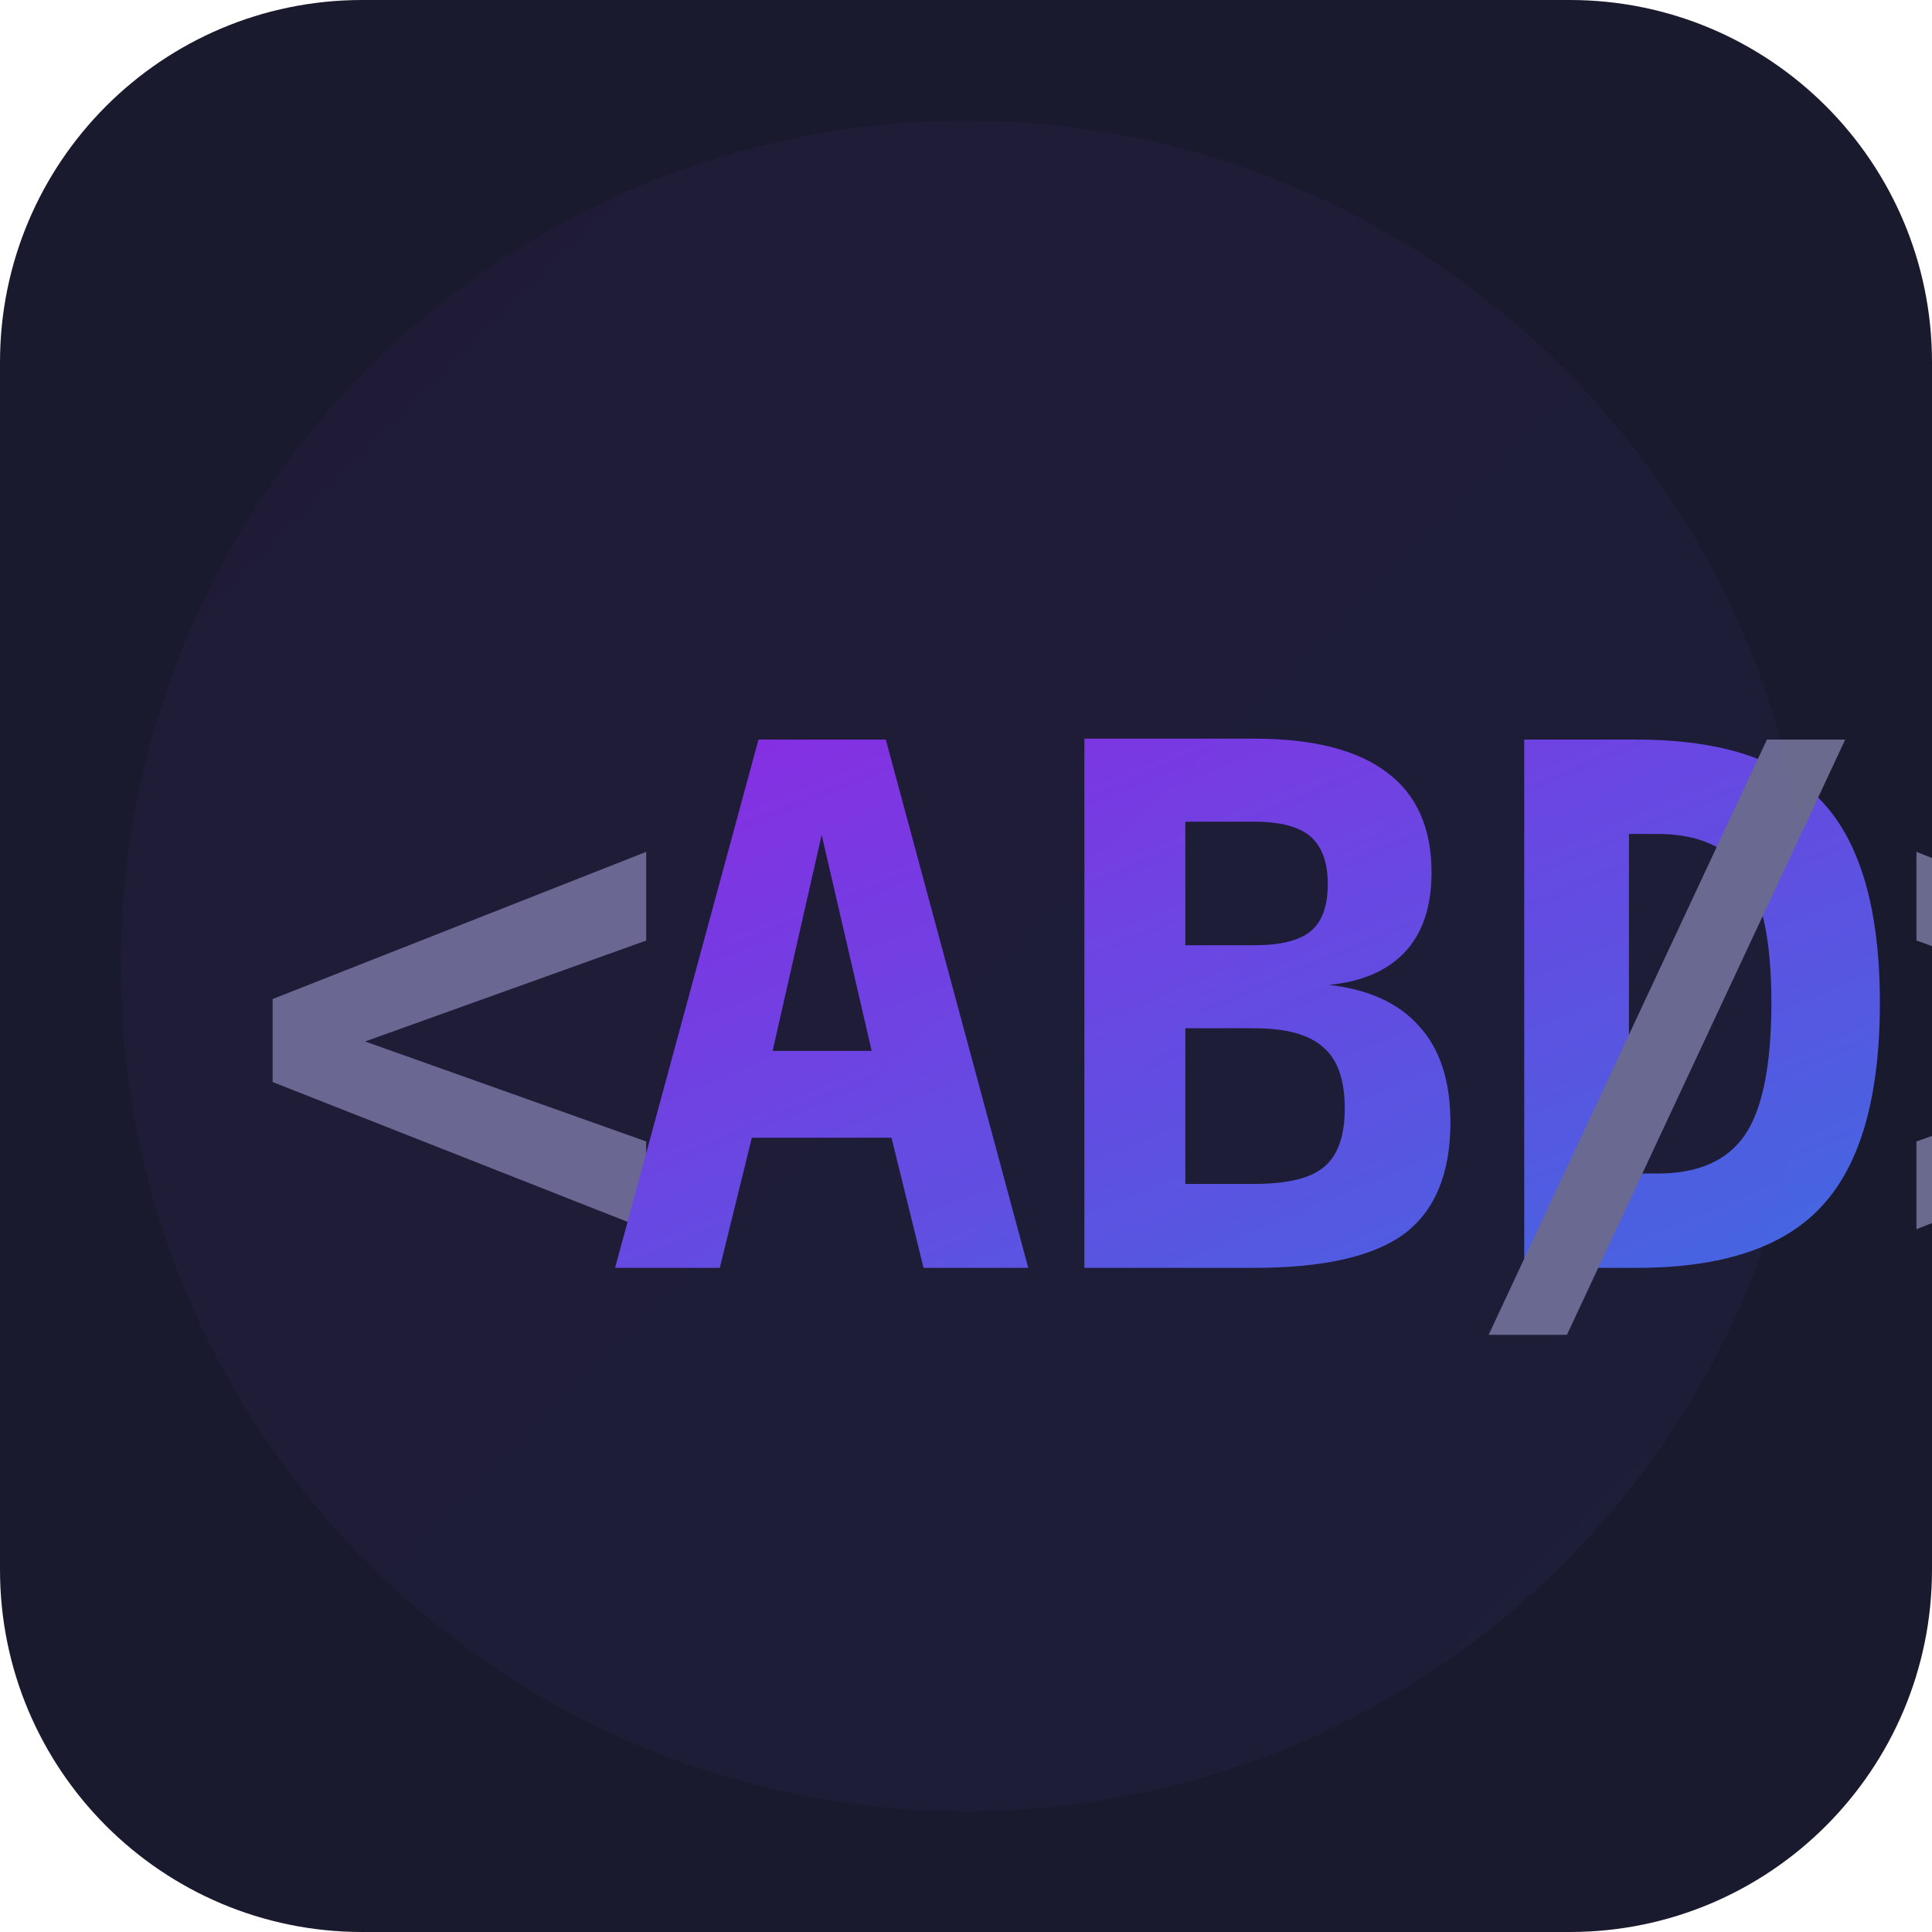
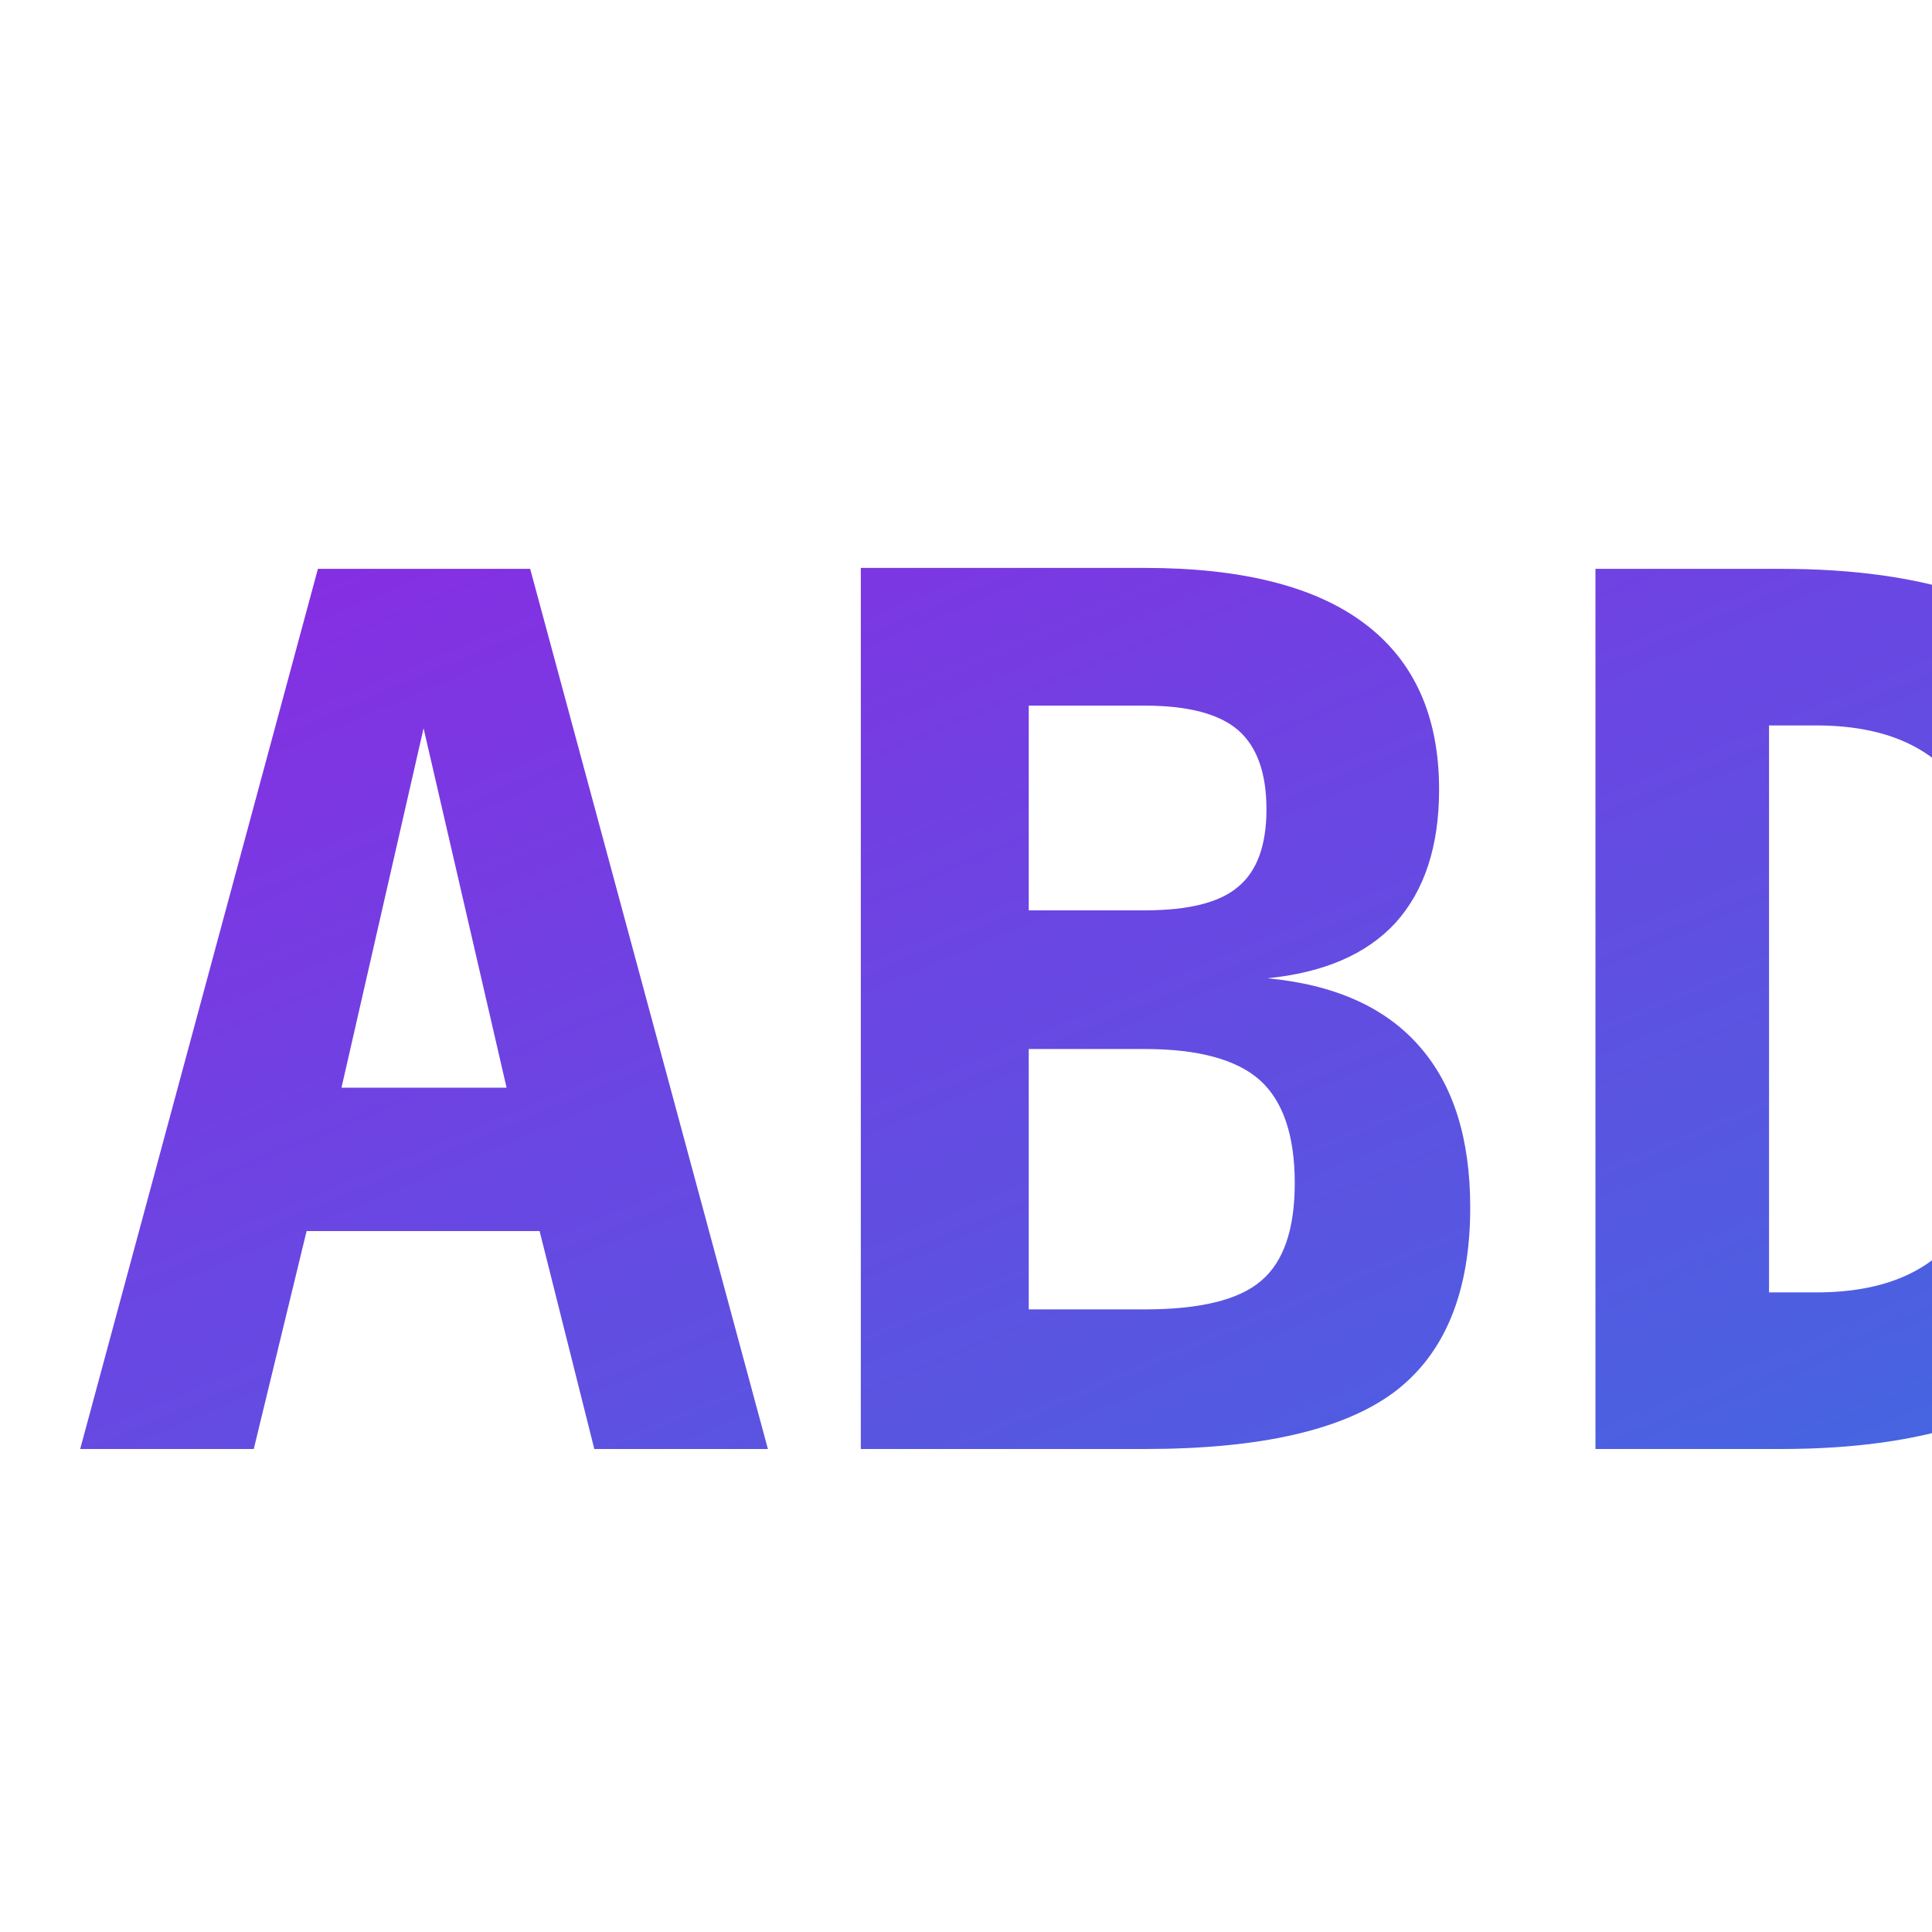
<svg xmlns="http://www.w3.org/2000/svg" width="32" height="32" viewBox="0 0 32 32" fill="none">
-   <rect width="32" height="32" rx="6" fill="#1A1A2E" />
  <defs>
    <linearGradient id="textGradient" x1="0%" y1="0%" x2="100%" y2="100%">
      <stop offset="0%" stop-color="#8A2BE2" />
      <stop offset="100%" stop-color="#4169E1" />
    </linearGradient>
  </defs>
-   <text x="4" y="21" font-family="'Space Mono', monospace" font-weight="700" font-size="12" fill="#6A6A8E">&lt;</text>
-   <text x="10" y="21" font-family="'Space Mono', monospace" font-weight="700" font-size="12" fill="url(#textGradient)">ABD</text>
-   <text x="24" y="21" font-family="'Space Mono', monospace" font-weight="700" font-size="12" fill="#6A6A8E">/&gt;</text>
-   <circle cx="16" cy="16" r="14" fill="url(#textGradient)" opacity="0.05" />
+   <text x="1" y="24" font-family="'Space Mono', monospace" font-weight="700" font-size="20" fill="url(#textGradient)">ABD</text>
</svg>
